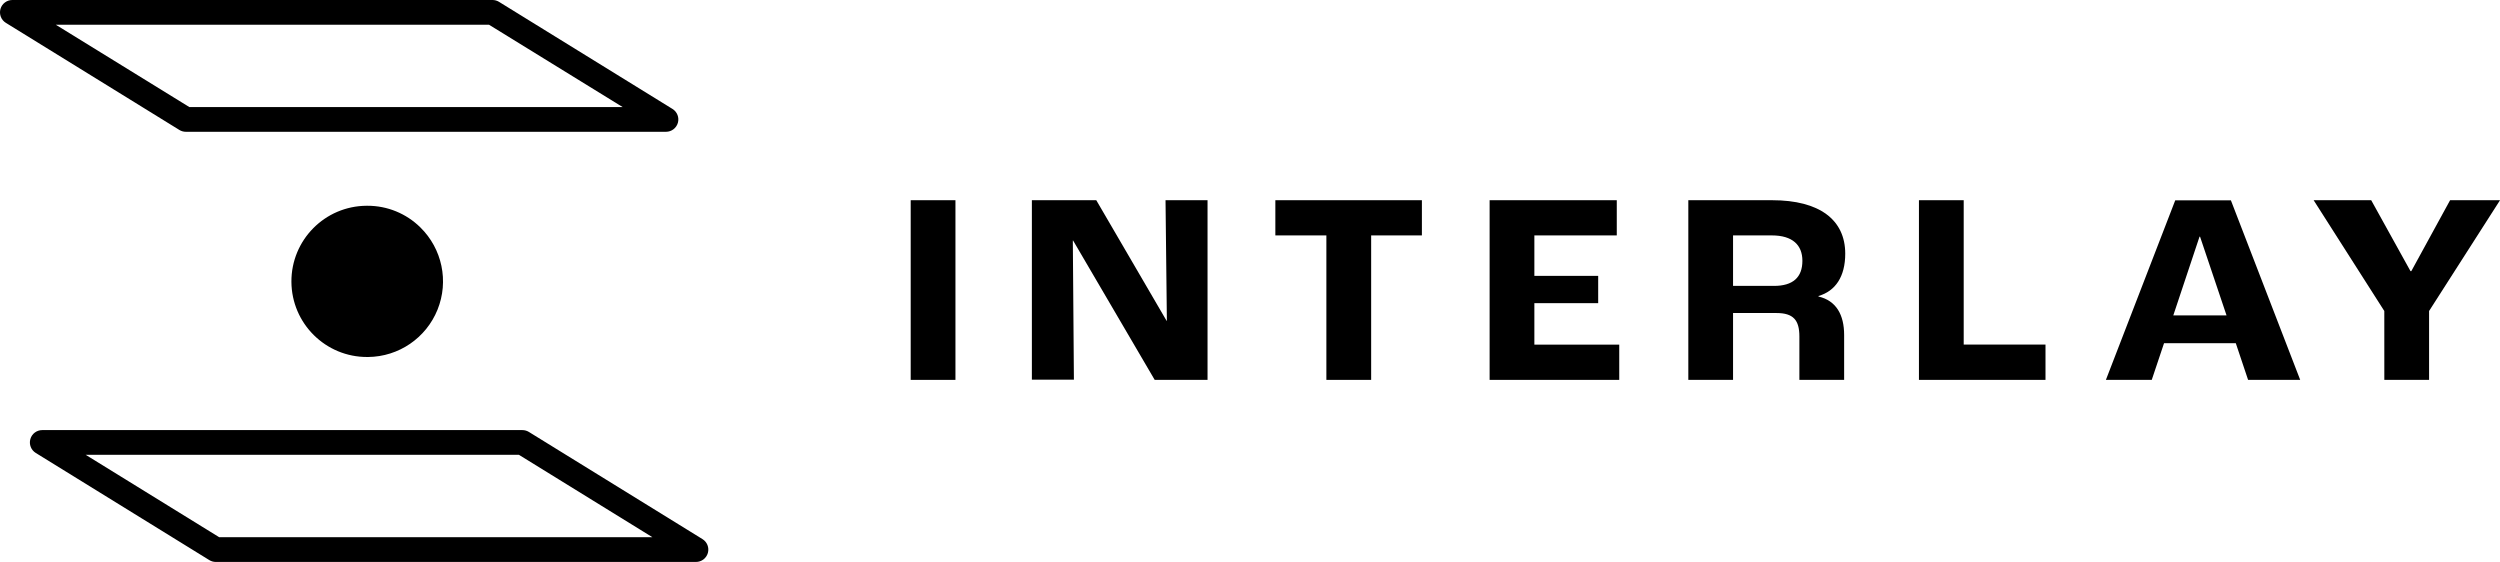
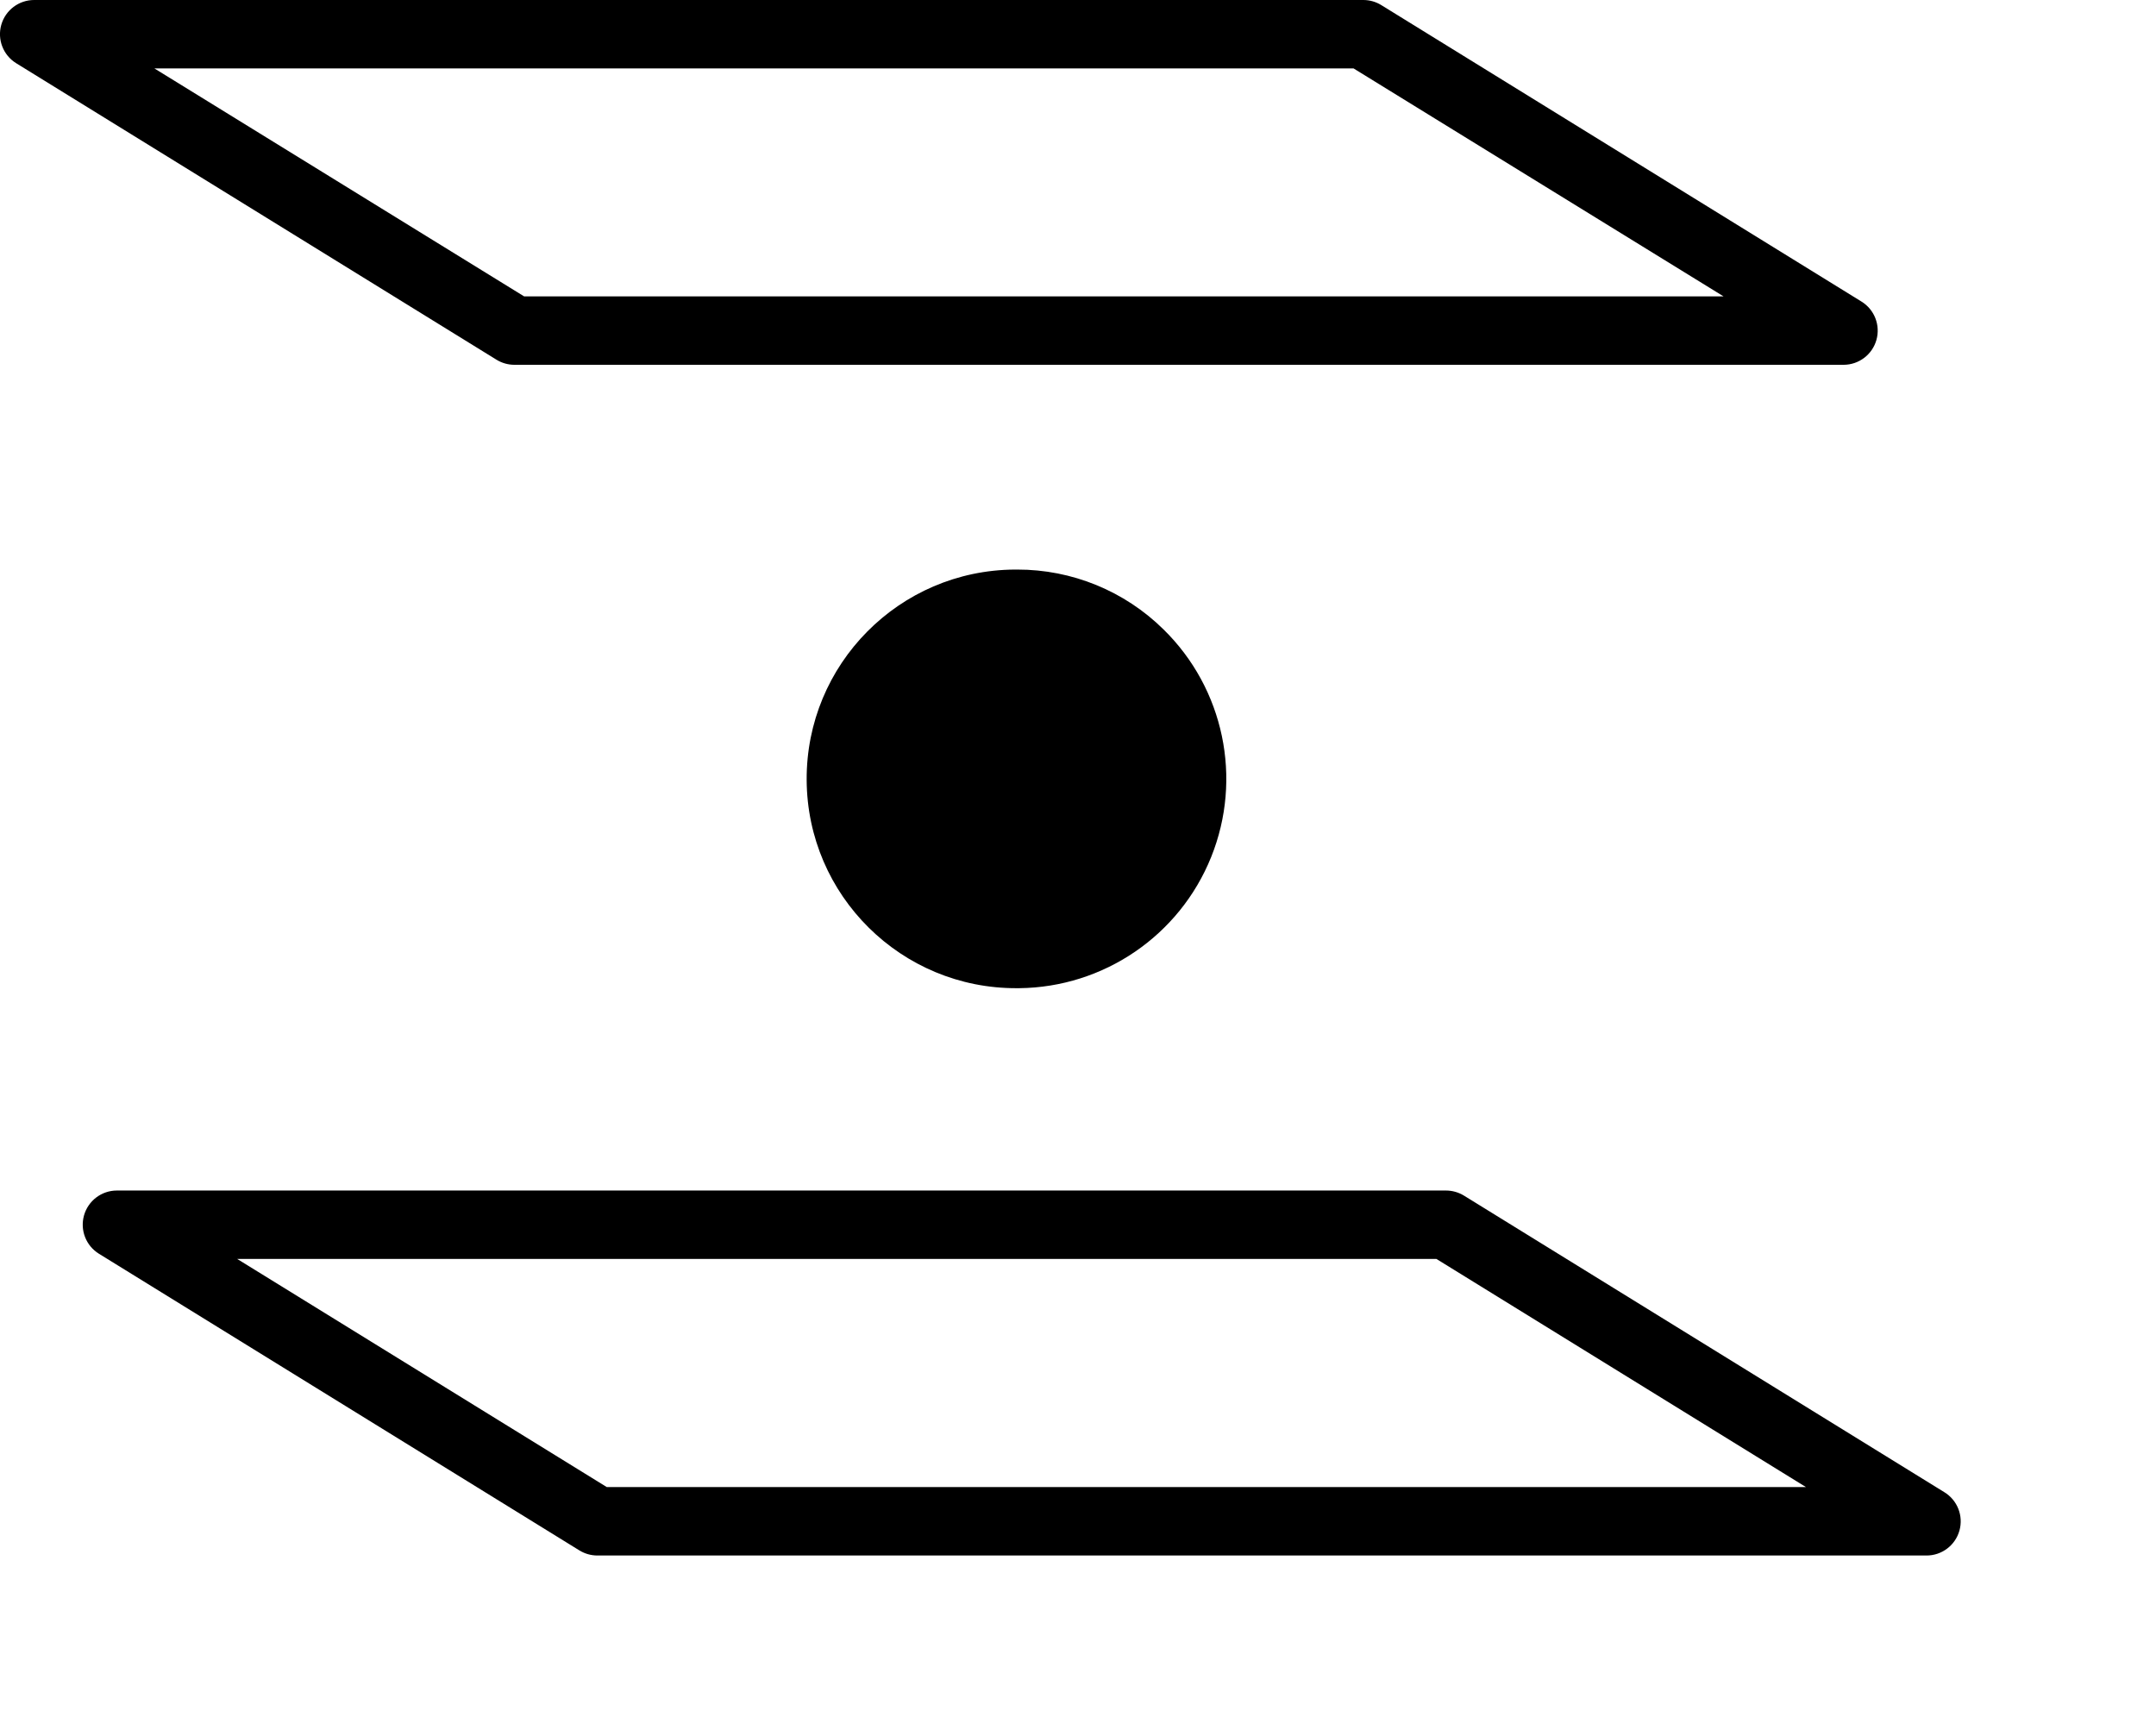
- <svg xmlns="http://www.w3.org/2000/svg" viewBox="0 0 1112.2 249.97" fill="currentColor">
+ <svg xmlns="http://www.w3.org/2000/svg" viewBox="0 0 346.51 274.91" fill="currentColor">
  <g id="Layer_2" data-name="Layer 2">
    <g id="Layer_1-2" data-name="Layer 1">
      <path d="M309.59,250H96a5.53,5.53,0,0,1-2.88-.82L15.9,201.5a5.49,5.49,0,0,1,2.88-10.16H232.4a5.56,5.56,0,0,1,2.89.82l77.18,47.65A5.49,5.49,0,0,1,309.59,250ZM97.52,239H290.25l-59.4-36.67H38.11Z" />
      <path d="M296.29,58.63H82.67a5.5,5.5,0,0,1-2.88-.82L2.6,10.16A5.49,5.49,0,0,1,5.49,0H219.11A5.5,5.5,0,0,1,222,.82l77.18,47.65a5.49,5.49,0,0,1-2.88,10.16Zm-212.06-11H277L217.55,11H24.82Z" />
      <path d="M187,101.16a33.4,33.4,0,0,0-23.53-9.62h-.35a33.64,33.64,0,0,0,.33,67.28h.34A33.64,33.64,0,0,0,187,101.16Z" />
-       <path d="M405.15,89.07h19.91V169H405.15Z" />
-       <path d="M459.06,89.07h28.65L519,142.73h.12l-.6-53.66h18.69V169H513.7L477.4,107h-.12l.48,61.92h-18.7Z" />
-       <path d="M590.08,104.73h-22.7V89.07h65.19v15.66H610V169H590.08Z" />
-       <path d="M662.7,89.07h56.57v15.66H682.61v18H711v12.14H682.61v18.45h37.76V169H662.7Z" />
-       <path d="M751.1,89.07h37.27c21.13,0,32.54,8.74,32.54,23.79,0,10.2-4.37,16.64-11.9,18.82v.24c7.89,1.82,11.41,8.14,11.41,17.12V169H800.51v-19.3c0-7.28-2.67-10.44-10.2-10.44H771V169H751.1Zm38.12,38.12c8.38,0,12.63-3.76,12.63-11.17,0-7-4.37-11.29-13.6-11.29H771v22.46Z" />
-       <path d="M853.7,89.07h19.91v64.22H910V169H853.7Z" />
-       <path d="M994.66,152.68H962.74L957.27,169h-20.4l30.85-79.88h24.76L1023.31,169h-23.18Zm-4.12-12.38-11.78-35h-.24l-11.66,35Z" />
-       <path d="M1060.73,138.36l-31.44-49.29h25.61l17.48,31.56h.36L1090,89.07h22.21l-31.56,49.29V169h-19.91Z" />
    </g>
  </g>
</svg>
